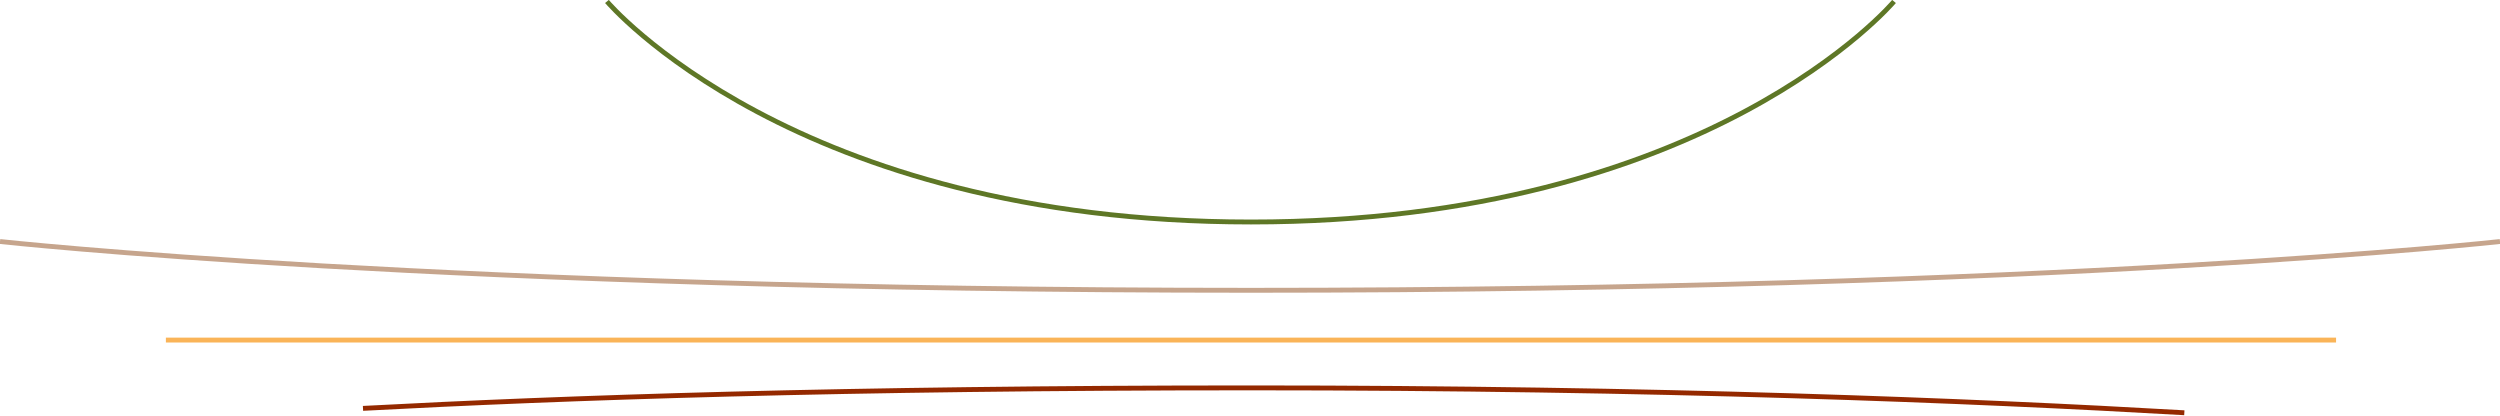
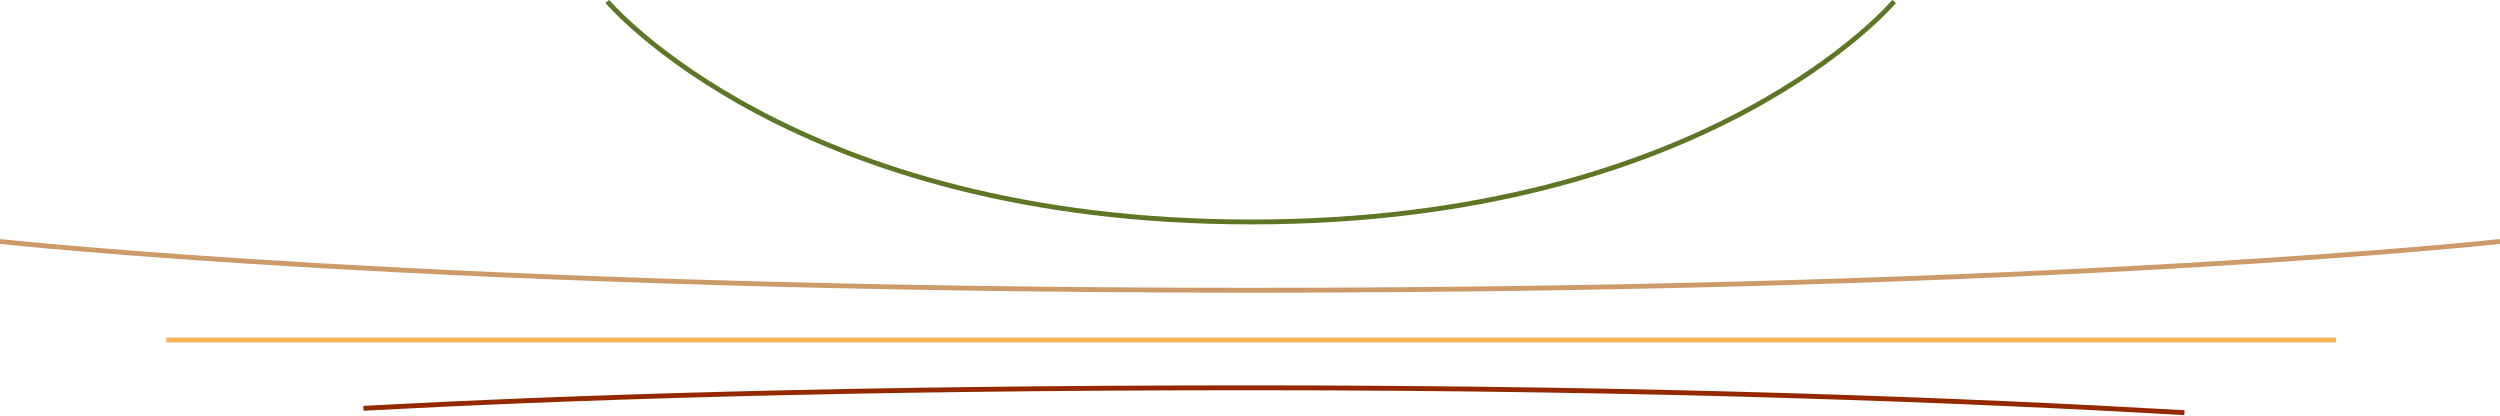
- <svg xmlns="http://www.w3.org/2000/svg" id="Layer_1" version="1.1" viewBox="0 0 512.4 85.1">
+ <svg xmlns="http://www.w3.org/2000/svg" id="Layer_1" version="1.1" viewBox="0 0 512.5 85.1">
  <defs>
    <style>
      .st0 {
        stroke: #fab458;
      }

      .st0, .st1, .st2, .st3 {
        fill: none;
        stroke-miterlimit: 10;
      }

      .st1 {
        stroke: #5e7726;
      }

      .st2 {
        stroke: #942900;
      }

      .st3 {
-         stroke: #c6a58d;
+         stroke: #cc9b69;
      }
    </style>
  </defs>
-   <line class="st0" x1="478.8" y1="69.7" x2="34" y2="69.7" />
-   <path class="st1" d="M388.2.3s-37.9,45.2-131.8,45.2S124.4.3,124.4.3" />
-   <path class="st3" d="M512.4,49.5s-90.6,10-256,10S0,49.5,0,49.5" />
-   <path class="st2" d="M447.7,84.6c-43.3-2.5-107.8-5.1-191.3-5.1s-140.7,2-182,4.2" />
+   <line class="st0" x1="478.9" y1="69.7" x2="34.1" y2="69.7" />
+   <path class="st1" d="M388.3.3s-37.9,45.2-131.8,45.2S124.5.3,124.5.3" />
+   <path class="st3" d="M512.5,49.5s-90.6,10-256,10S0,49.5,0,49.5" />
+   <path class="st2" d="M447.8,84.6c-43.3-2.5-107.8-5.1-191.3-5.1s-140.7,2-182,4.2" />
</svg>
